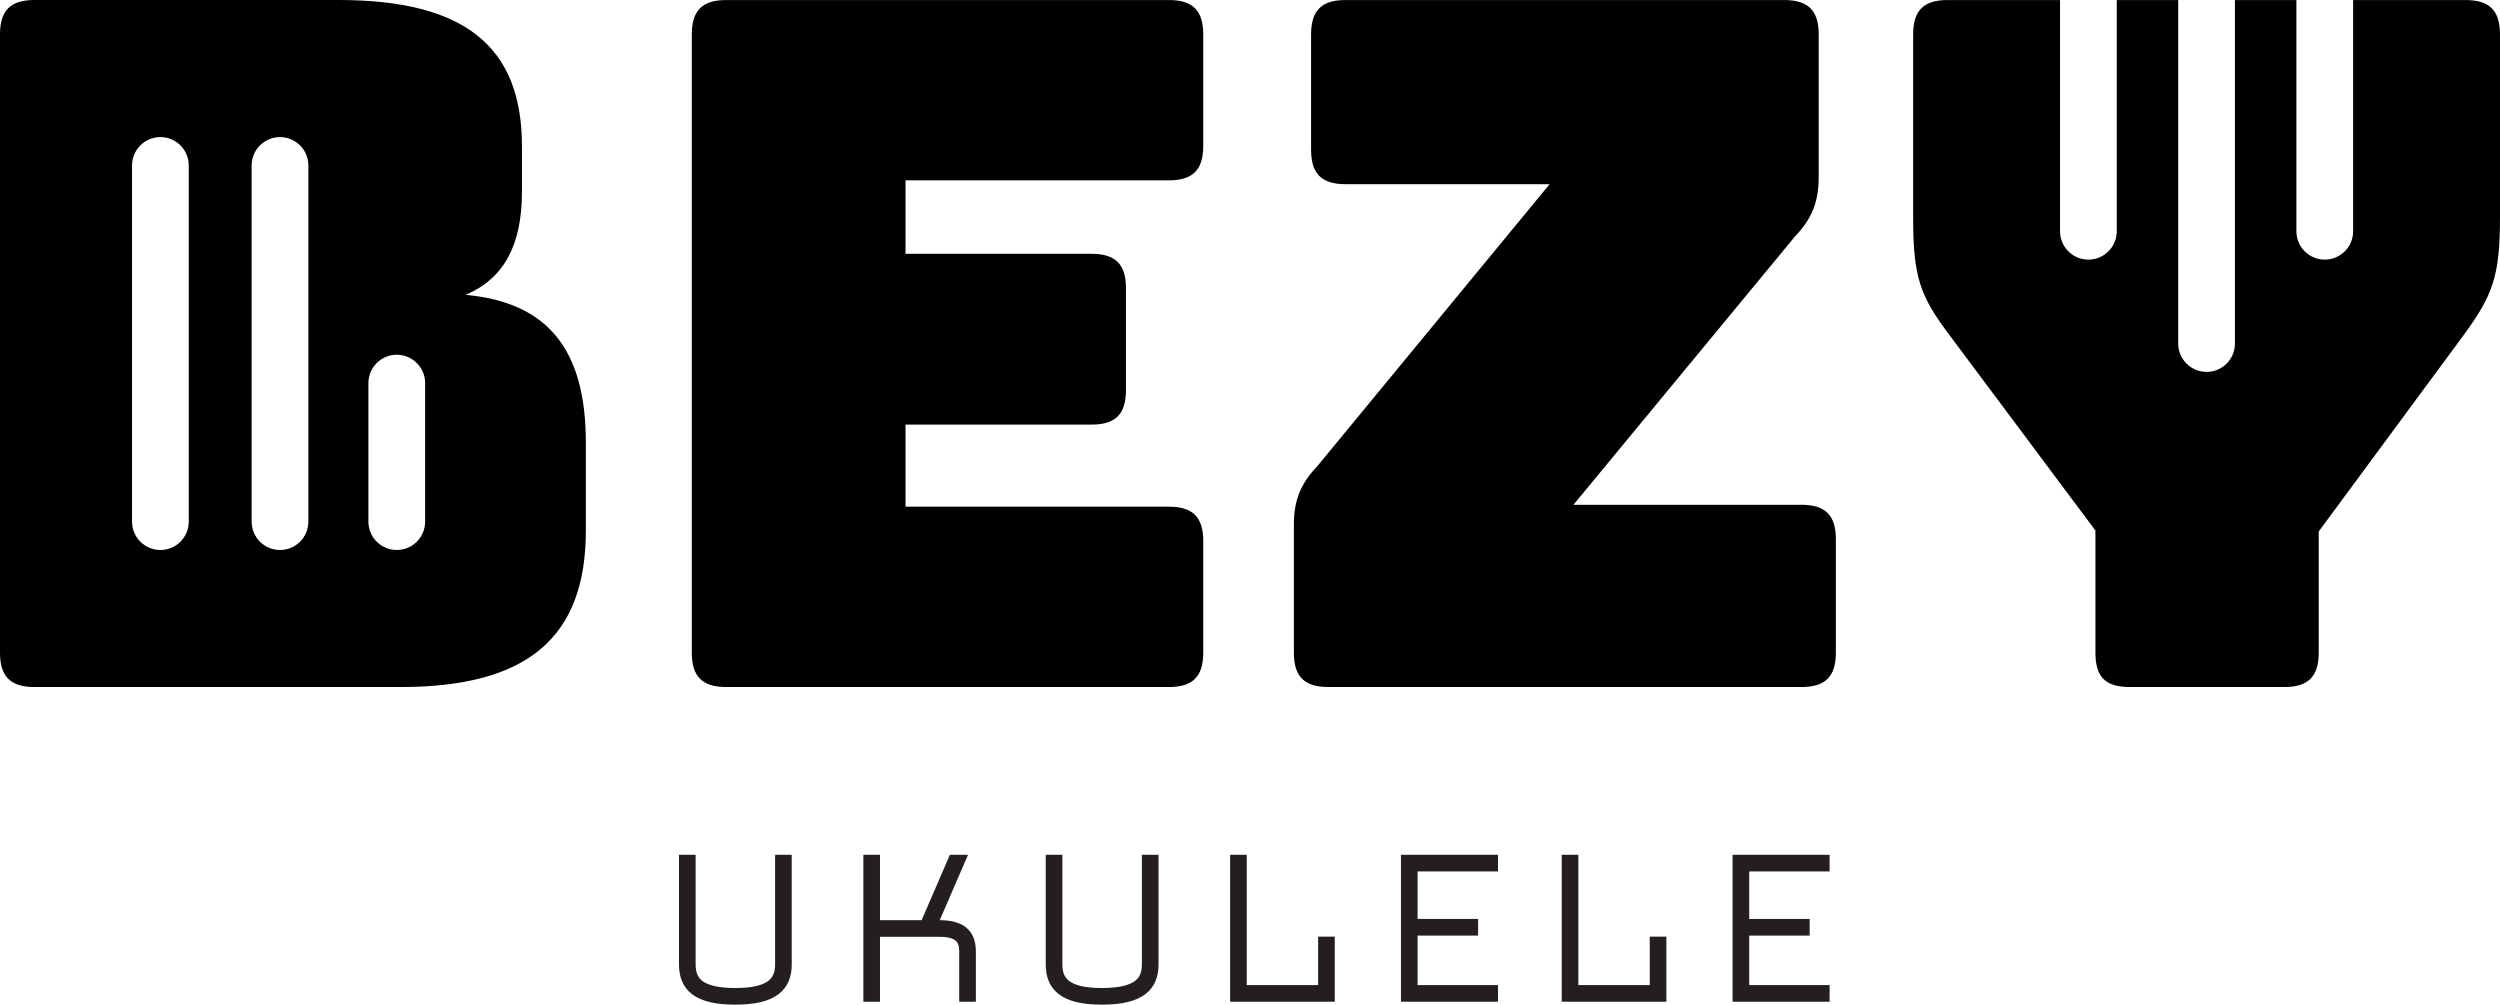
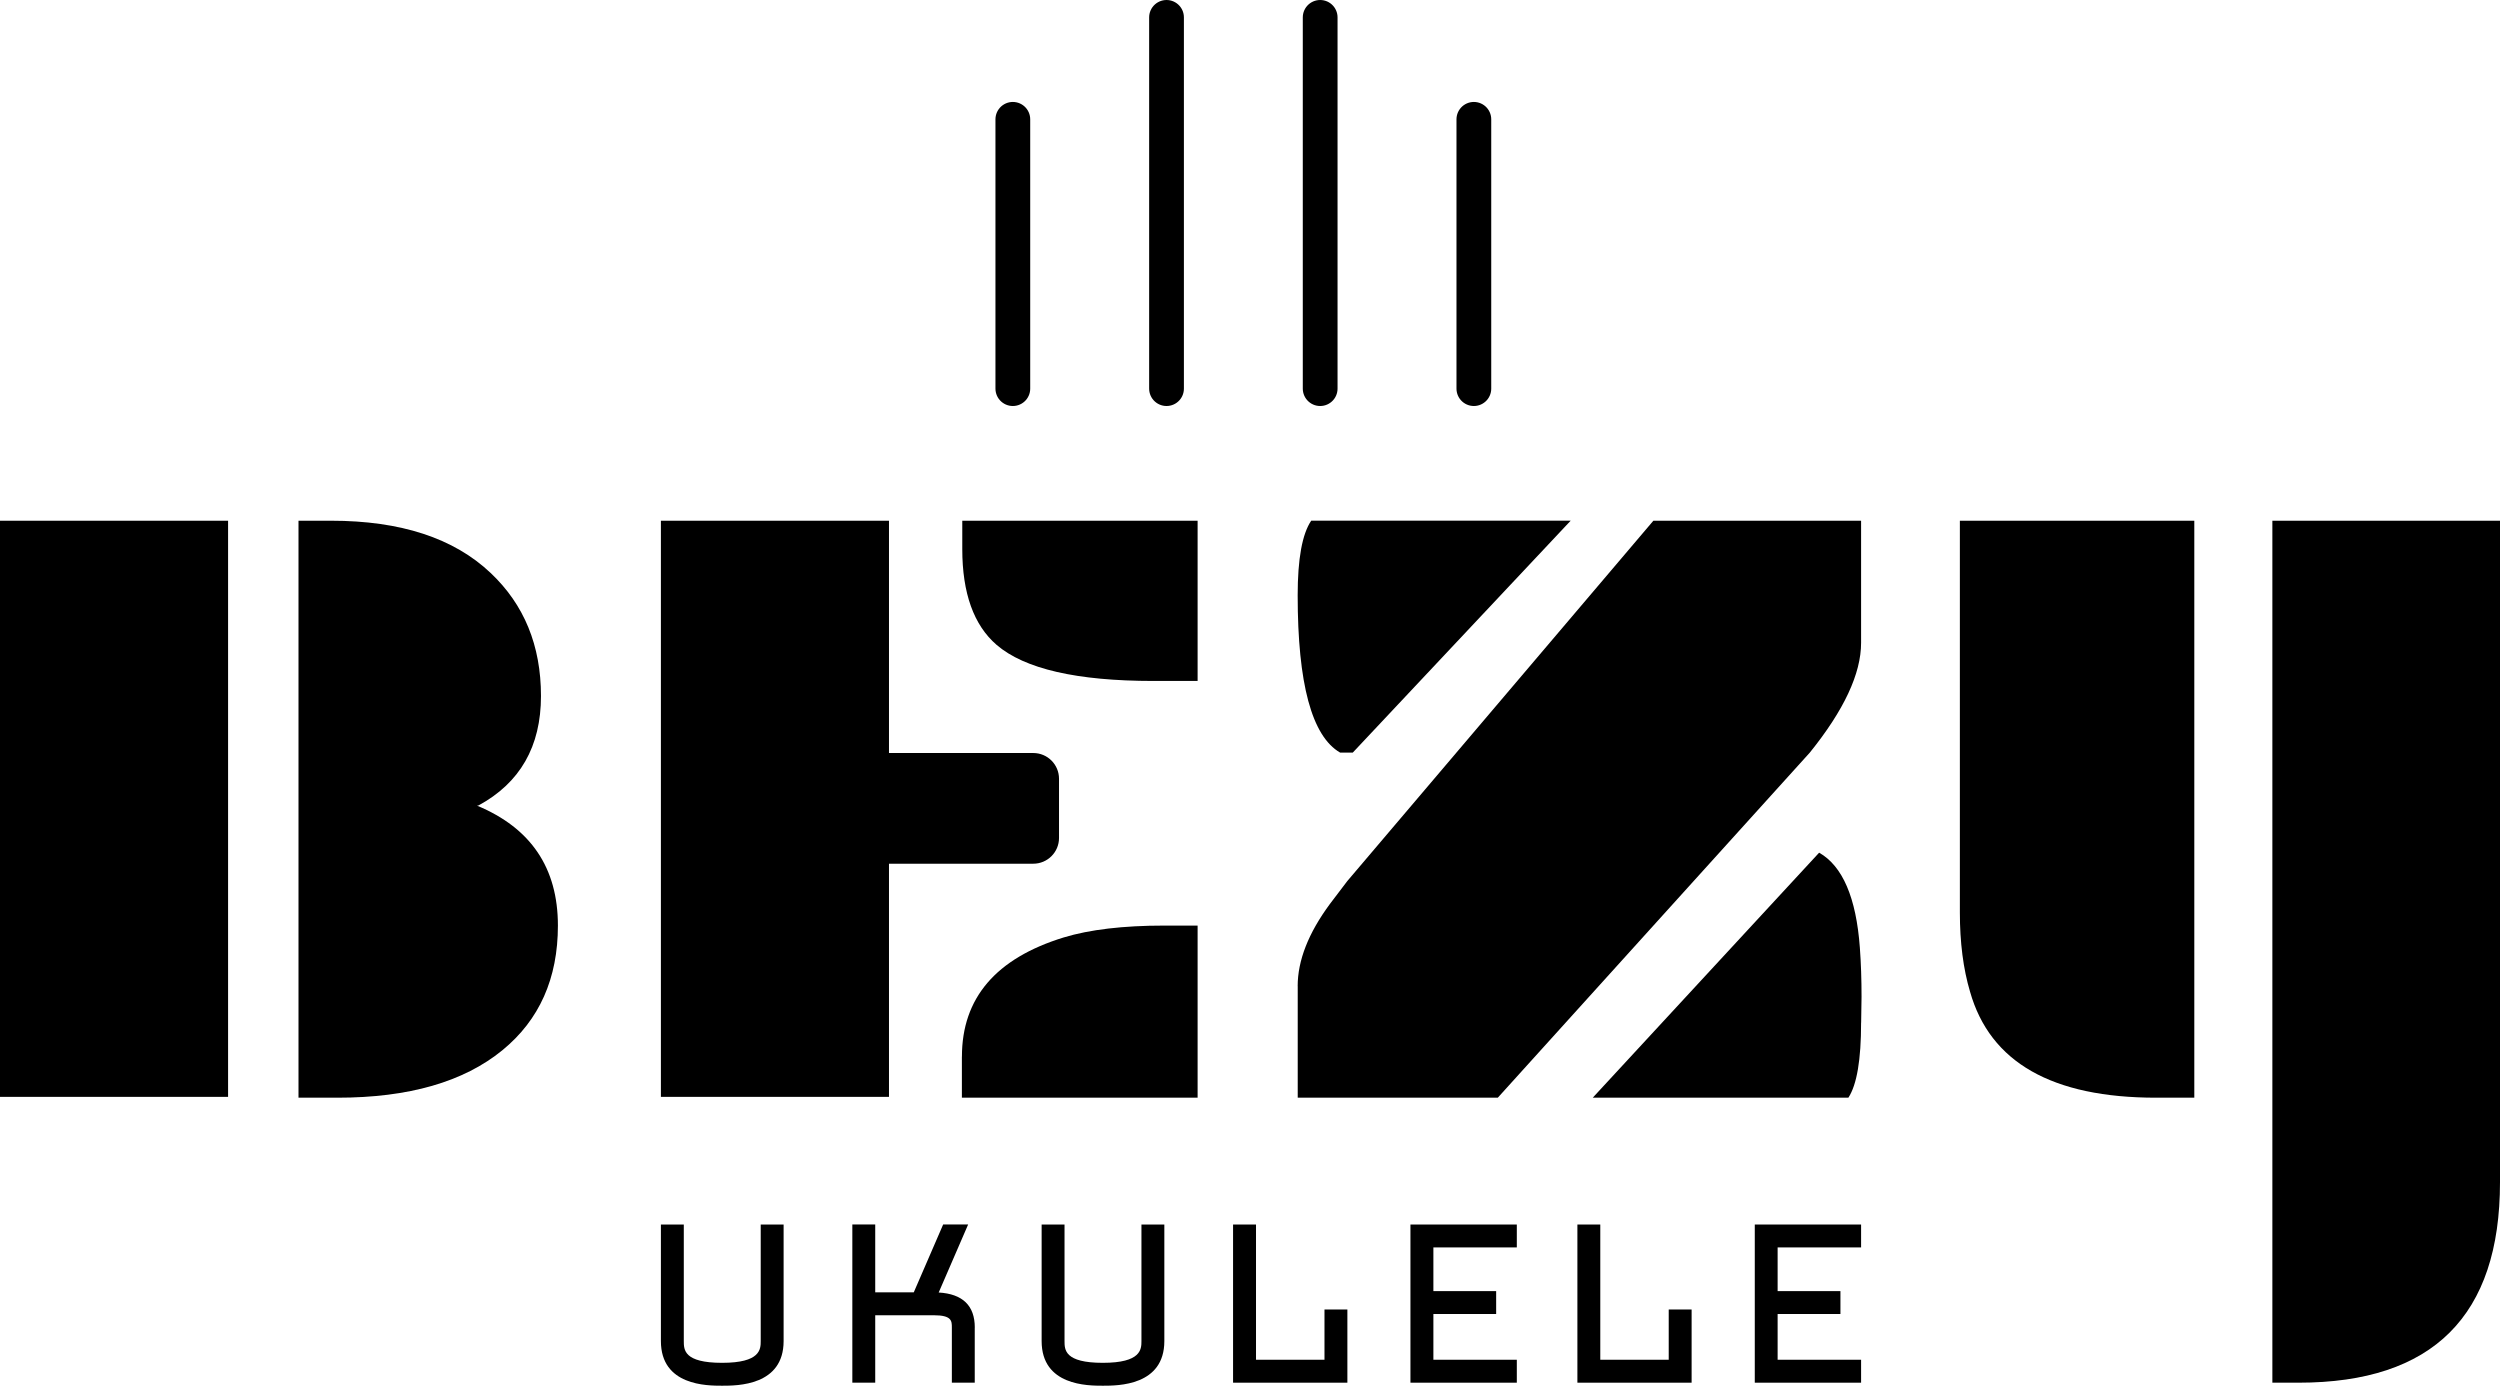
- <svg xmlns="http://www.w3.org/2000/svg" id="Layer_1" data-name="Layer 1" viewBox="0 0 528.84 212.52">
+ <svg xmlns="http://www.w3.org/2000/svg" id="Layer_1" data-name="Layer 1" viewBox="0 0 503.44 279.05">
  <defs>
    <style>
      .cls-1 {
-         stroke: #231f20;
+         fill: none;
+         stroke: #000;
+         stroke-linecap: round;
        stroke-miterlimit: 10;
-         stroke-width: 3px;
+         stroke-width: 7px;
      }
    </style>
  </defs>
  <g>
-     <path class="cls-1" d="M165.46,182.32v21.68c0,3.9-2.18,6.5-9.93,6.5s-9.88-2.6-9.88-6.5v-21.68h-.52v21.68c0,4.21,2.24,7.02,10.4,7.02s10.45-2.81,10.45-7.02v-21.68h-.52Z" />
-     <path class="cls-1" d="M198.64,196.15h-2.13l5.98-13.83h-.57l-5.98,13.83h-11.29v-13.83h-.52v28.08h.52v-13.73h13.99c3.85,0,5.77,1.25,5.77,4.58v9.15h.52v-9.15c0-3.64-2.03-5.1-6.29-5.1Z" />
-     <path class="cls-1" d="M243.05,182.32v21.68c0,3.9-2.19,6.5-9.94,6.5s-9.88-2.6-9.88-6.5v-21.68h-.52v21.68c0,4.21,2.24,7.02,10.4,7.02s10.46-2.81,10.46-7.02v-21.68h-.52Z" />
-     <path class="cls-1" d="M280.33,199.63v10.25h-18.1v-27.56h-.52v28.08h19.14v-10.77h-.52Z" />
-     <path class="cls-1" d="M315.38,182.84v-.52h-17.53v28.08h17.53v-.52h-17.01v-13.47h12.8v-.52h-12.8v-13.05h17.01Z" />
-     <path class="cls-1" d="M350.48,199.63v10.25h-18.1v-27.56h-.52v28.08h19.14v-10.77h-.52Z" />
-     <path class="cls-1" d="M385.53,182.84v-.52h-17.53v28.08h17.53v-.52h-17.01v-13.47h12.79v-.52h-12.79v-13.05h17.01Z" />
+     <path d="M157.8,246.59v23.47c0,8.99-9.32,8.99-12.38,8.99s-12.33,0-12.33-8.99v-23.47h4.61v23.47c0,1.74,0,4.38,7.72,4.38s7.77-2.74,7.77-4.38v-23.47h4.61Z" />
+     <path d="M196.29,267.34v11.1h-4.61v-11.1c0-1.33,0-2.48-3.65-2.48h-11.78v13.57h-4.61v-31.85h4.61v13.67h7.76l5.92-13.67h5.03l-5.93,13.7c4.83.28,7.27,2.65,7.27,7.05Z" />
+     <path d="M234.47,246.59v23.47c0,8.99-9.32,8.99-12.38,8.99s-12.33,0-12.33-8.99v-23.47h4.61v23.47c0,1.74,0,4.38,7.72,4.38s7.77-2.74,7.77-4.38v-23.47h4.61Z" />
+     <polygon points="271.33 263.7 271.33 278.44 248.31 278.44 248.31 246.59 252.93 246.59 252.93 273.82 266.72 273.82 266.72 263.7 271.33 263.7" />
+     <polygon points="288.65 251.2 288.65 260 301.29 260 301.29 264.61 288.65 264.61 288.65 273.82 305.45 273.82 305.45 278.44 284.03 278.44 284.03 246.59 305.45 246.59 305.45 251.2 288.65 251.2" />
+     <polygon points="340.65 263.7 340.65 278.44 317.65 278.44 317.65 246.59 322.26 246.59 322.26 273.82 336.04 273.82 336.04 263.7 340.65 263.7" />
+     <polygon points="357.97 251.2 357.97 260 370.62 260 370.62 264.61 357.97 264.61 357.97 273.82 374.78 273.82 374.78 278.44 353.37 278.44 353.37 246.59 374.78 246.59 374.78 251.2 357.97 251.2" />
  </g>
-   <path d="M98.5,62.37c8.08-3.43,11.91-10.5,11.91-21.8v-9.69c0-21.19-12.31-30.88-38.75-30.88H7.27C2.22,0,0,2.22,0,7.27v130.79c0,5.05,2.22,7.27,7.27,7.27h77.51c26.84,0,39.15-10.5,39.15-33.1v-18.57c0-19.78-8.07-29.68-25.43-31.29ZM39.93,110.34c0,3.31-2.68,6-6,6s-6-2.69-6-6V35c0-3.31,2.69-6,6-6s6,2.69,6,6v75.34ZM65.23,110.34c0,3.31-2.68,6-6,6s-6-2.69-6-6V35c0-3.31,2.69-6,6-6s6,2.69,6,6v75.34ZM89.93,110.34c0,3.31-2.68,6-6,6s-6-2.69-6-6v-29.3c0-3.31,2.69-6,6-6s6,2.69,6,6v29.3Z" />
-   <path d="M247.26,38.15c5.05,0,7.27-2.22,7.27-7.26V7.27c0-5.04-2.22-7.26-7.27-7.26h-93.65c-5.05,0-7.27,2.22-7.27,7.26v130.79c0,5.05,2.22,7.27,7.27,7.27h93.65c5.05,0,7.27-2.22,7.27-7.27v-23.61c0-5.05-2.22-7.27-7.27-7.27h-55.71v-17.36h39.36c5.05,0,7.27-2.22,7.27-7.26v-21.6c0-5.05-2.22-7.27-7.27-7.27h-39.36v-15.54h55.71Z" />
-   <path d="M381.08,106.78h-48.24l46.83-56.72c3.63-3.83,5.05-7.26,5.05-12.71V7.27c0-5.04-2.22-7.26-7.27-7.26h-92.85c-5.04,0-7.26,2.22-7.26,7.26v24.42c0,5.05,2.22,7.27,7.26,7.27h43.2l-49.05,59.54c-3.63,3.84-5.05,7.27-5.05,12.52v27.04c0,5.05,2.22,7.27,7.27,7.27h100.11c5.05,0,7.27-2.22,7.27-7.27v-24.01c0-5.05-2.22-7.27-7.27-7.27Z" />
-   <path d="M528.84,7.28v38.75c0,12.51-1.62,16.55-7.67,24.83l-30.68,41.57v25.64c0,5.04-2.22,7.26-7.27,7.26h-32.7c-5.25,0-7.26-2.22-7.26-7.26v-25.84l-30.89-41.37c-6.25-8.28-7.67-12.32-7.67-24.83V7.28c0-5.05,2.22-7.27,7.27-7.27h23.8v48.91c0,3.31,2.68,6,6,6s6-2.69,6-6V.01h13v72.66c0,3.31,2.68,6,6,6s6-2.69,6-6V.01h13v48.91c0,3.31,2.68,6,6,6s6-2.69,6-6V.01h23.8c5.05,0,7.27,2.22,7.27,7.27Z" />
+   <path d="M0,104.86h45.93v116.02H0v-116.02ZM96.04,162.23c10.87,4.5,16.31,12.55,16.31,24.16,0,10.64-3.73,19.01-11.18,25.1-7.8,6.38-18.87,9.56-33.21,9.56h-7.85v-116.19h6.57c14,0,24.7,3.5,32.1,10.5,6.77,6.38,10.16,14.64,10.16,24.8s-4.21,17.52-12.64,22.07h-.26Z" />
+   <path d="M133.09,104.86h45.93v46.78h29.06c2.86,0,5.18,2.32,5.18,5.18v11.93c0,2.86-2.32,5.18-5.18,5.18h-29.06v46.95h-45.93v-116.02ZM193.71,212.77c0-11.78,6.83-19.78,20.49-23.99,5.24-1.59,11.98-2.39,20.23-2.39h6.74v34.66h-47.47v-8.28ZM193.79,104.86h47.38v32.27h-8.88c-15.42,0-25.95-2.42-31.59-7.26-4.61-3.98-6.92-10.42-6.92-19.29v-5.72Z" />
+   <path d="M261.32,198.6c0-5.18,2.16-10.7,6.49-16.56l3.5-4.61,61.64-72.57h41.83v24.59c0,6.2-3.44,13.57-10.33,22.11l-62.83,69.49h-40.29v-22.45ZM261.32,119.88c0-7.34.91-12.35,2.73-15.03h52.25l-43.88,46.7h-2.56c-5.69-3.3-8.54-13.86-8.54-31.67ZM374.78,205.94c0,7.46-.85,12.49-2.56,15.11h-51.48l45.59-49.34c4.72,2.68,7.46,9.05,8.2,19.12.23,3.13.34,6.43.34,9.9l-.08,5.21Z" />
+   <path d="M394.67,104.86h47.21v116.19h-7.68c-20.95,0-33.44-7.11-37.48-21.34-1.37-4.61-2.05-9.93-2.05-15.96v-78.88ZM503.44,238.06c0,26.92-13.52,40.38-40.55,40.38h-5.29V104.86h45.84v133.2Z" />
+   <line class="cls-1" x1="203.96" y1="24.03" x2="203.96" y2="78.26" />
+   <line class="cls-1" x1="234.91" y1="3.5" x2="234.91" y2="78.26" />
+   <line class="cls-1" x1="265.85" y1="3.5" x2="265.85" y2="78.26" />
+   <line class="cls-1" x1="296.8" y1="24.03" x2="296.8" y2="78.26" />
</svg>
